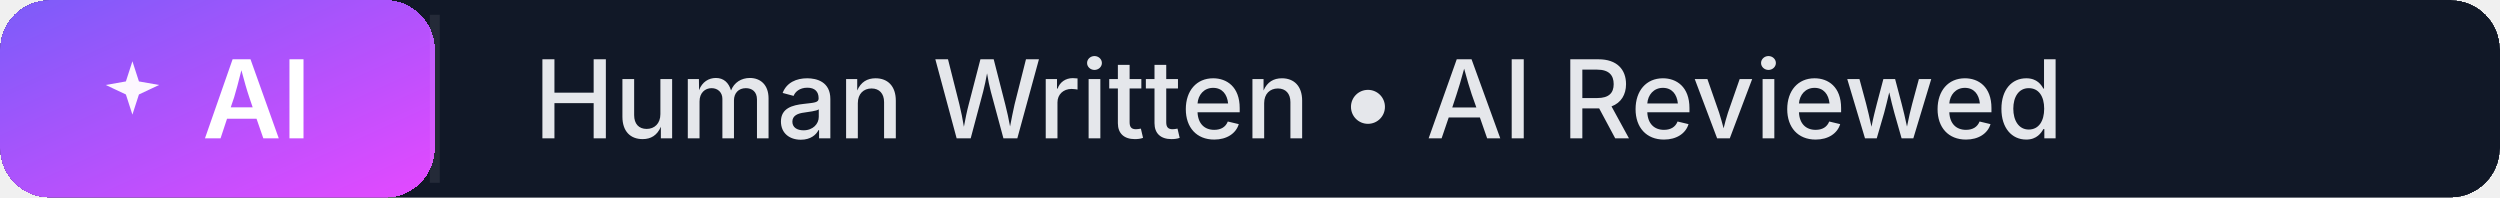
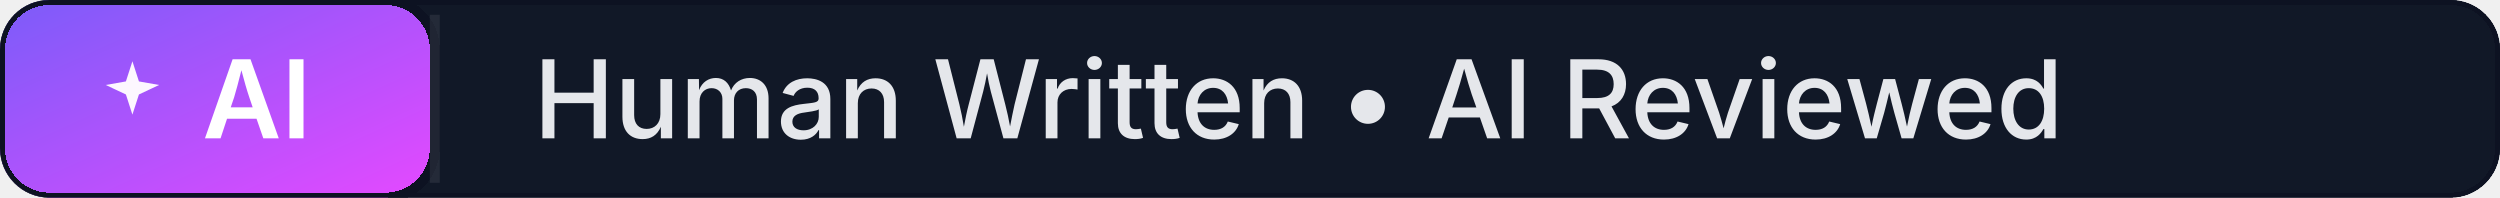
<svg xmlns="http://www.w3.org/2000/svg" width="253" height="20" role="img" aria-label="Human Written • AI Reviewed">
  <defs>
    <clipPath id="clip-human-written-ai-reviewed">
      <rect rx="5" width="253" height="20" />
    </clipPath>
    <linearGradient id="grad-ai-human-written-ai-reviewed" x1="0%" y1="0%" x2="100%" y2="100%">
      <stop offset="0%" stop-color="#7B5CF9" />
      <stop offset="100%" stop-color="#E549FF" />
    </linearGradient>
  </defs>
  <g clip-path="url(#clip-human-written-ai-reviewed)" shape-rendering="crispEdges">
-     <rect rx="5" width="253" height="20" fill="#111827" />
-     <rect rx="5" width="44" height="20" fill="url(#grad-ai-human-written-ai-reviewed)" />
+     <rect rx="5" width="253" height="20" fill="#111827" stroke="#0D1222" stroke-width="1" stroke-linejoin="round" />
+     <rect rx="5" width="44" height="20" fill="url(#grad-ai-human-written-ai-reviewed)" stroke="#0D1222" stroke-width="1" stroke-linejoin="round" />
  </g>
  <g fill="none" stroke="rgba(255,255,255,0.08)">
    <path d="M 44 1.5 V 18.5" />
  </g>
  <g>
    <path d="M9 2l1.1 3.4L13.5 6 10.1 7.6 9 11 7.9 7.6 4.5 6 7.9 5.4 9 2z" fill="#FDF7FF" transform="translate(8 5) scale(0.6)" />
    <text x="26.0" y="14" text-anchor="middle" fill="#FFFFFF" font-family="Inter, 'Segoe UI', 'Helvetica Neue', Arial, sans-serif" font-size="11" font-weight="600">AI</text>
    <text x="54" y="14" fill="#E5E7EB" font-family="Inter, 'Segoe UI', 'Helvetica Neue', Arial, sans-serif" font-size="11" font-weight="500">Human Written • AI Reviewed</text>
  </g>
</svg>
